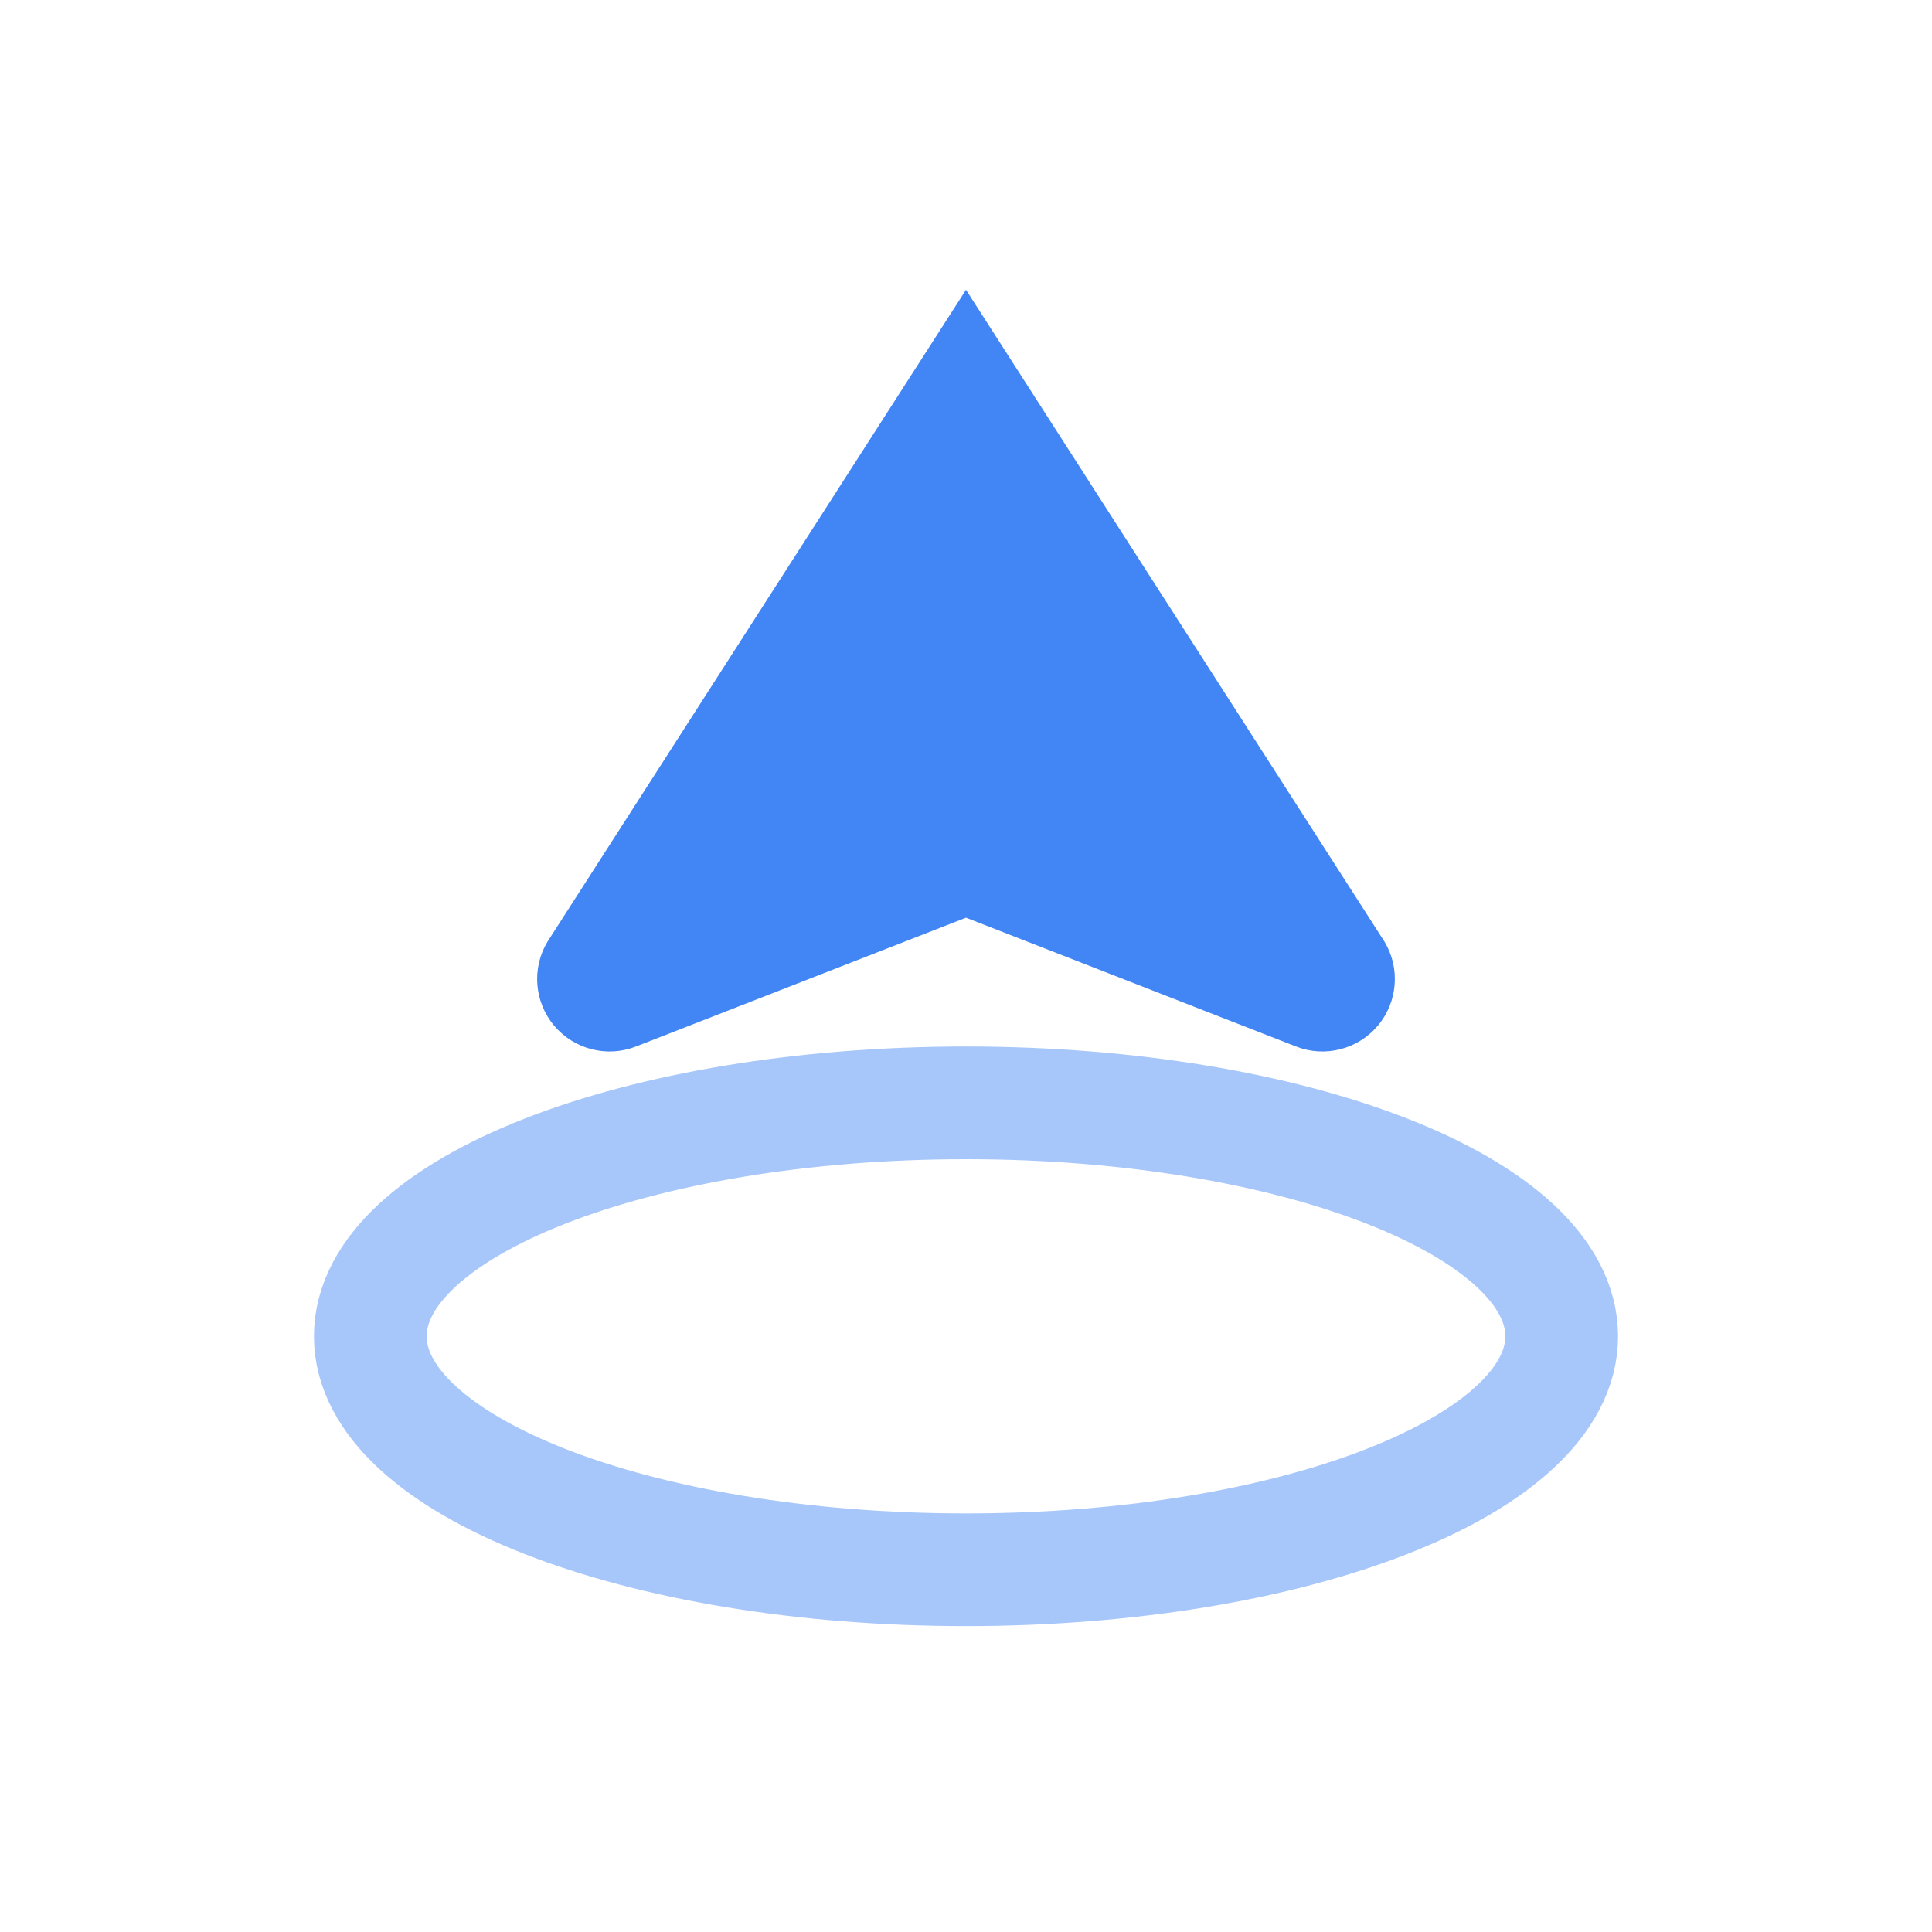
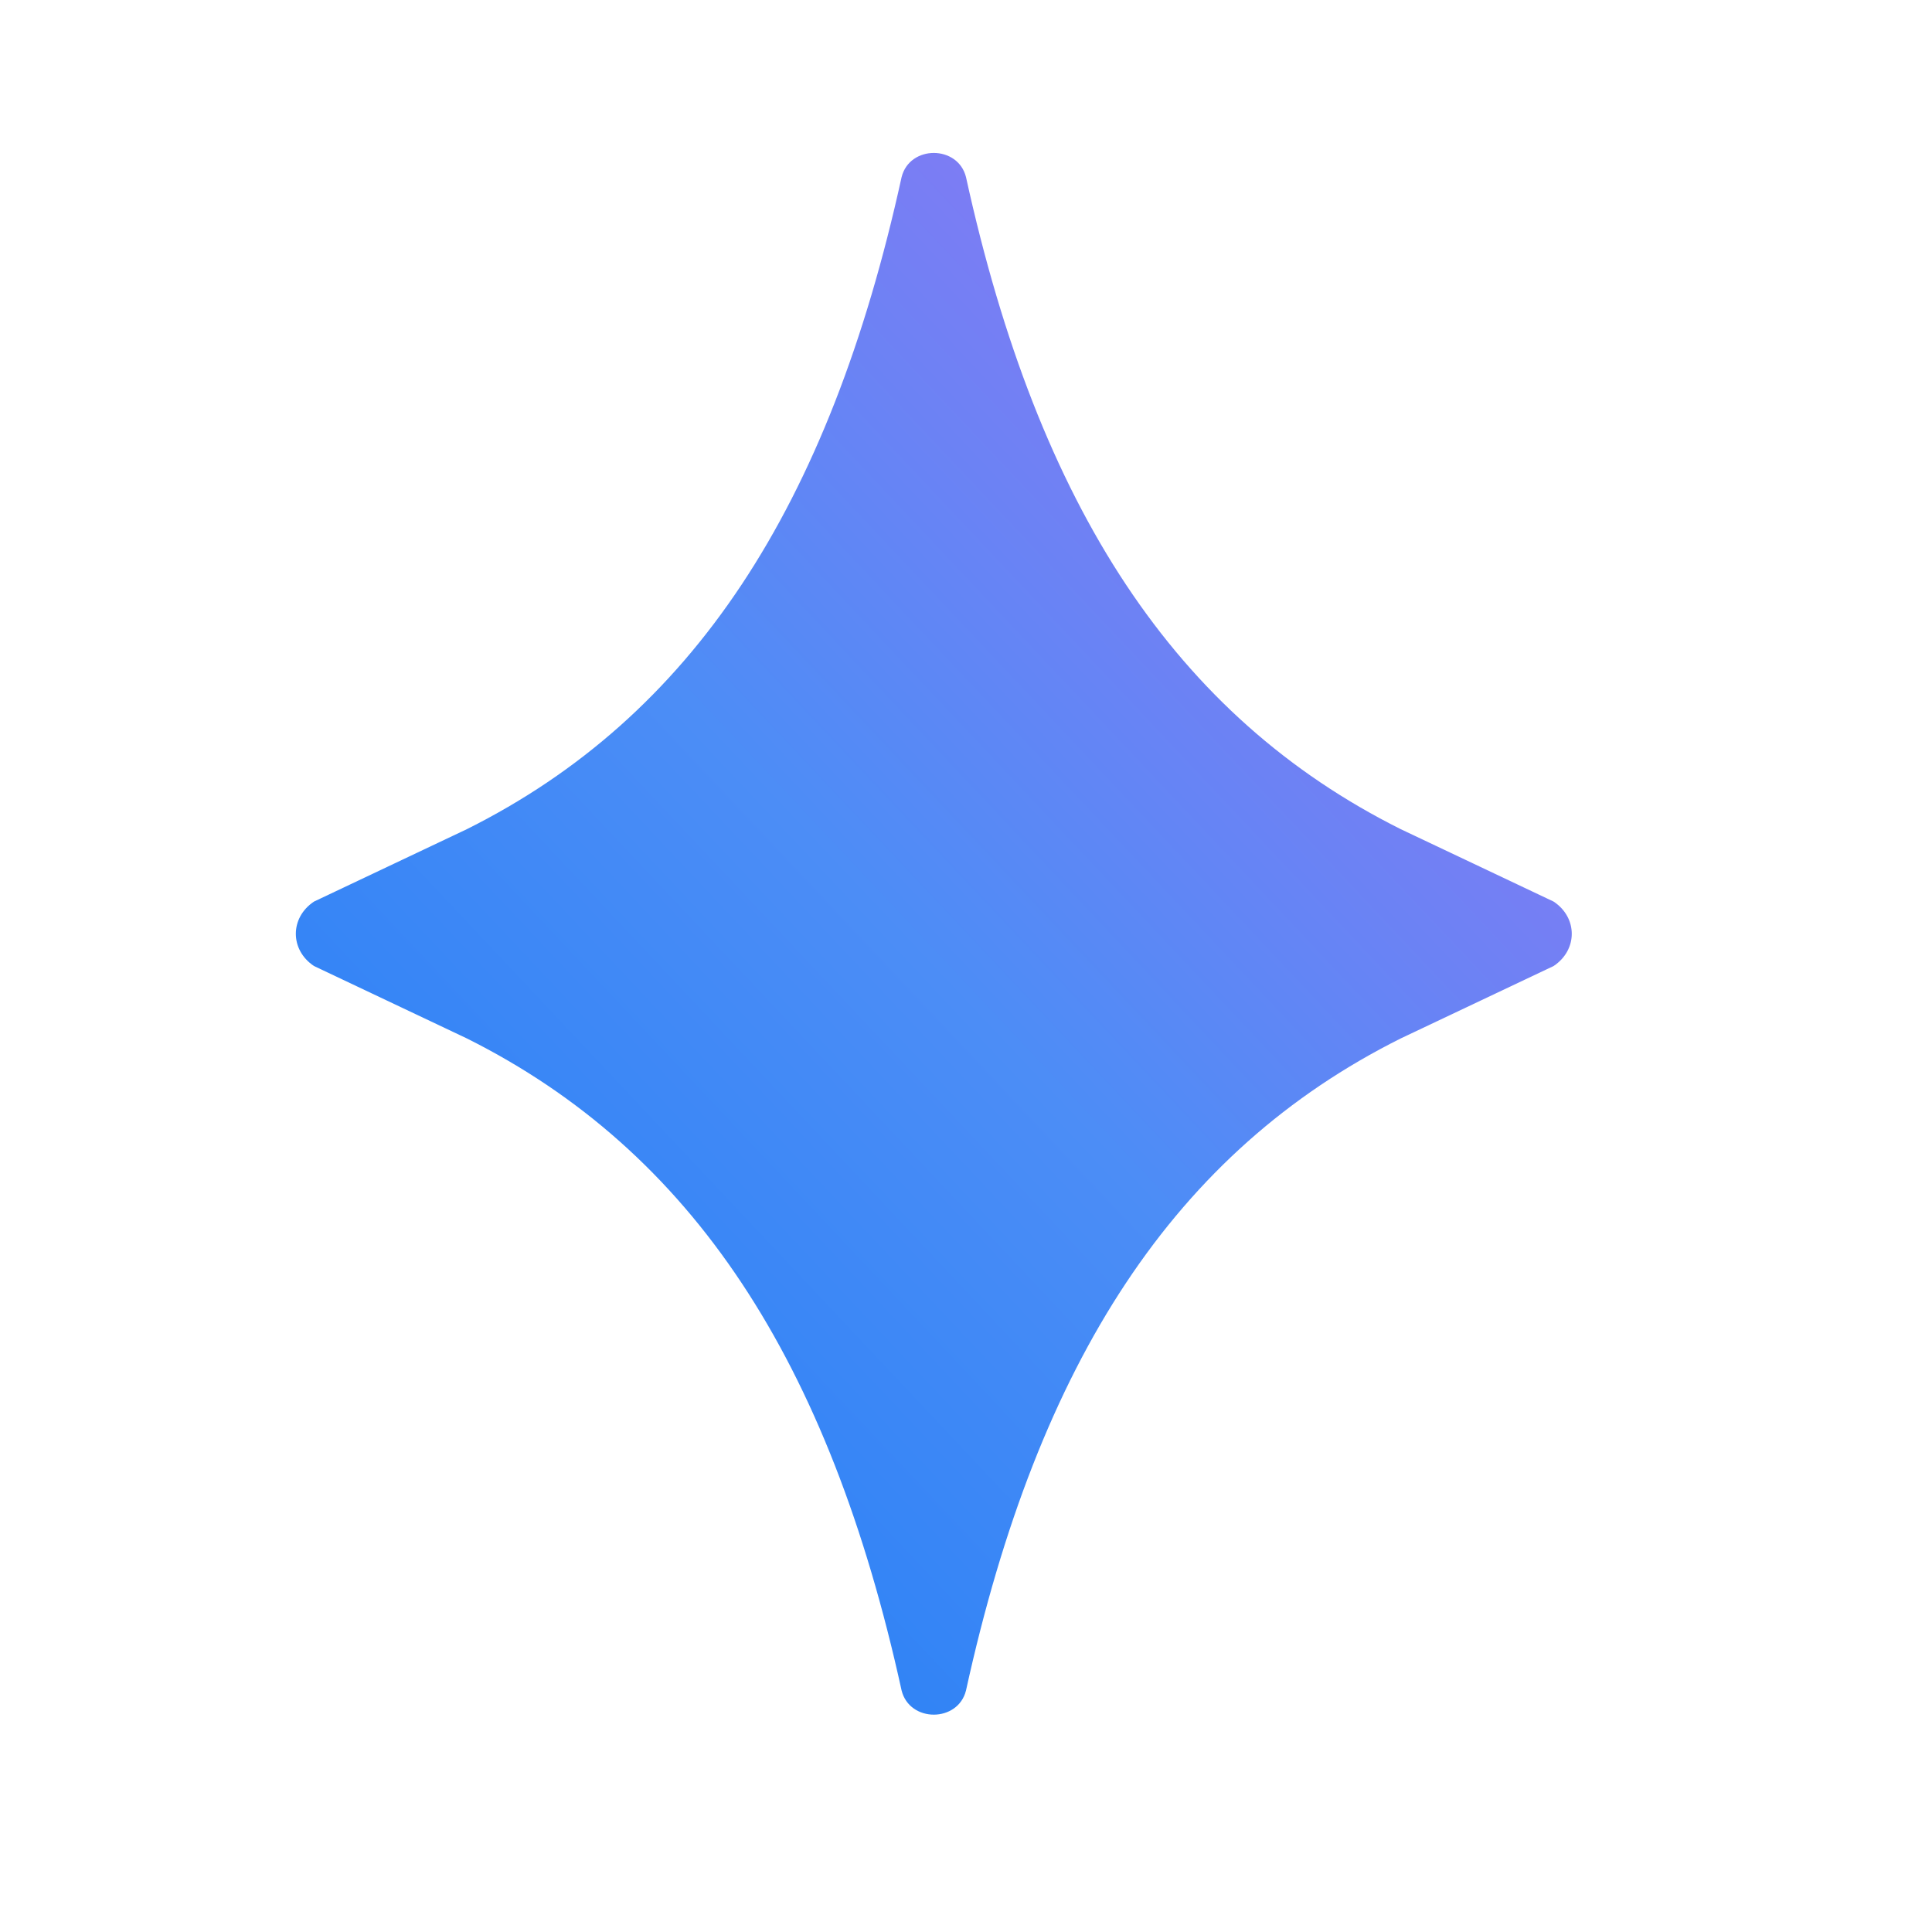
<svg xmlns="http://www.w3.org/2000/svg" viewBox="0 0 24 24" width="24" height="24" role="img" aria-hidden="true">
-   <ellipse cx="12" cy="16.6" rx="7.4" ry="2.9" fill="none" stroke="#8ab4f8" stroke-width="1.4" opacity=".75" />
-   <path d="M12 3.6l5.2 8.1a.9.9 0 0 1-1.1 1.3L12 11.4l-4.1 1.6a.9.9 0 0 1-1.1-1.3z" fill="#4285f4" />
+   <defs>
+     <linearGradient id="dd-gemini" x1="3" y1="20" x2="20" y2="4" gradientUnits="userSpaceOnUse">
+       <stop offset="0" stop-color="#1c7cf5" />
+       <stop offset=".5" stop-color="#4c8df6" />
+       <stop offset="1" stop-color="#9b72f2" />
+     </linearGradient>
+   </defs>
+   <path fill="url(#dd-gemini)" d="M12 2.2c.9 4.1 2.6 6.7 5.4 8.1l1.9.9c.3.2.3.6 0 .8l-1.9.9c-2.8 1.4-4.5 4-5.4 8.1-.1.4-.7.4-.8 0-.9-4.1-2.6-6.7-5.4-8.1l-1.9-.9c-.3-.2-.3-.6 0-.8l1.9-.9c2.8-1.4 4.5-4 5.4-8.1.1-.4.7-.4.8 0z" />
</svg>
